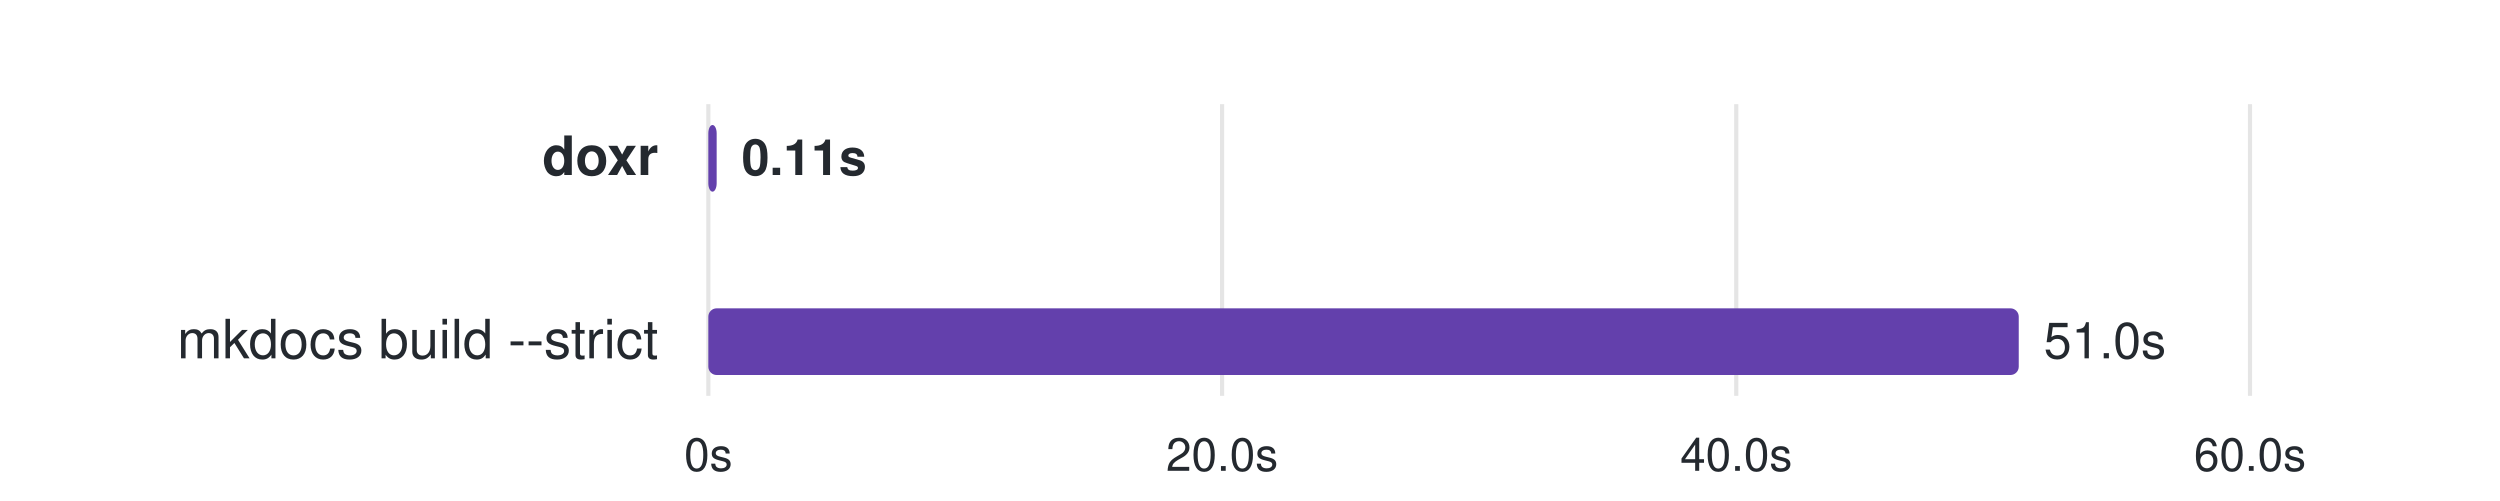
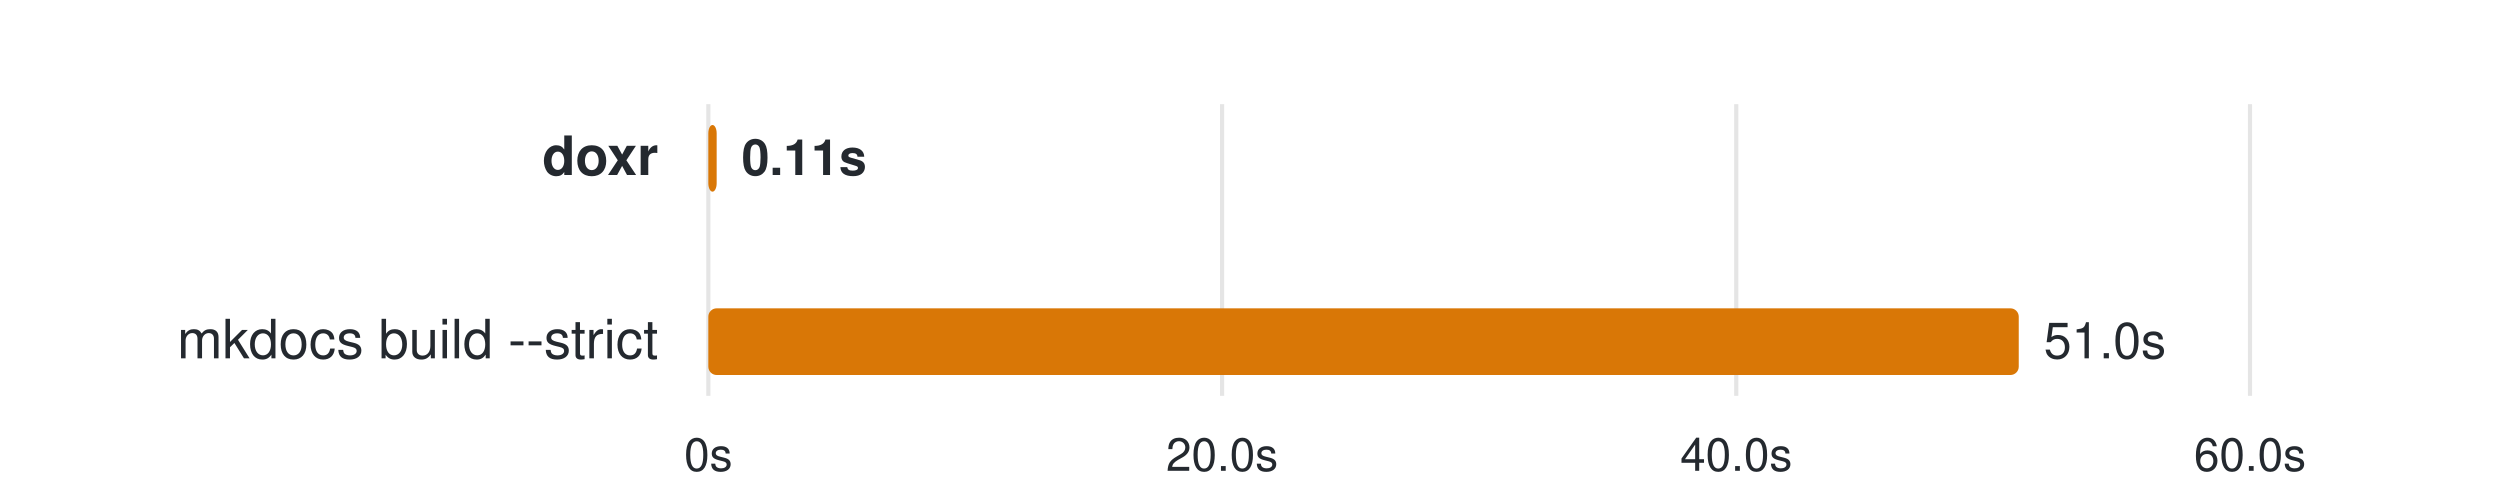
<svg xmlns="http://www.w3.org/2000/svg" viewBox="0 0 600 120">
  <g transform="translate(170,25)">
    <line x1="0.0" y1="0" x2="0.0" y2="70" stroke="rgba(127,127,127,0.2)" stroke-width="1" />
    <line x1="123.3" y1="0" x2="123.3" y2="70" stroke="rgba(127,127,127,0.2)" stroke-width="1" />
    <line x1="246.7" y1="0" x2="246.7" y2="70" stroke="rgba(127,127,127,0.2)" stroke-width="1" />
    <line x1="370.0" y1="0" x2="370.0" y2="70" stroke="rgba(127,127,127,0.2)" stroke-width="1" />
    <text x="-12" y="17.0" text-anchor="end" font-family="-apple-system,BlinkMacSystemFont,&quot;Segoe UI&quot;,Helvetica,Arial,sans-serif" font-size="13px" fill="#24292f" font-weight="bold">doxr</text>
-     <rect x="0" y="5" width="2.0" height="16" rx="2" fill="#6340AC" />
+     <rect x="0" y="5" width="2.0" height="16" rx="2" fill="#d97706" />
    <text x="8.0" y="17.0" text-anchor="start" font-family="-apple-system,BlinkMacSystemFont,&quot;Segoe UI&quot;,Helvetica,Arial,sans-serif" font-size="12px" fill="#24292f" font-weight="bold">0.11s</text>
    <text x="-12" y="61.0" text-anchor="end" font-family="-apple-system,BlinkMacSystemFont,&quot;Segoe UI&quot;,Helvetica,Arial,sans-serif" font-size="13px" fill="#24292f">mkdocs build --strict</text>
-     <rect x="0" y="49" width="314.5" height="16" rx="2" fill="#6340AC" />
+     <rect x="0" y="49" width="314.5" height="16" rx="2" fill="#d97706" />
    <text x="320.5" y="61.0" text-anchor="start" font-family="-apple-system,BlinkMacSystemFont,&quot;Segoe UI&quot;,Helvetica,Arial,sans-serif" font-size="12px" fill="#24292f">51.0s</text>
    <text x="0.0" y="88" text-anchor="middle" font-family="-apple-system,BlinkMacSystemFont,&quot;Segoe UI&quot;,Helvetica,Arial,sans-serif" font-size="11px" fill="#24292f">0s</text>
    <text x="123.3" y="88" text-anchor="middle" font-family="-apple-system,BlinkMacSystemFont,&quot;Segoe UI&quot;,Helvetica,Arial,sans-serif" font-size="11px" fill="#24292f">20.0s</text>
    <text x="246.7" y="88" text-anchor="middle" font-family="-apple-system,BlinkMacSystemFont,&quot;Segoe UI&quot;,Helvetica,Arial,sans-serif" font-size="11px" fill="#24292f">40.0s</text>
    <text x="370.0" y="88" text-anchor="middle" font-family="-apple-system,BlinkMacSystemFont,&quot;Segoe UI&quot;,Helvetica,Arial,sans-serif" font-size="11px" fill="#24292f">60.0s</text>
  </g>
</svg>
